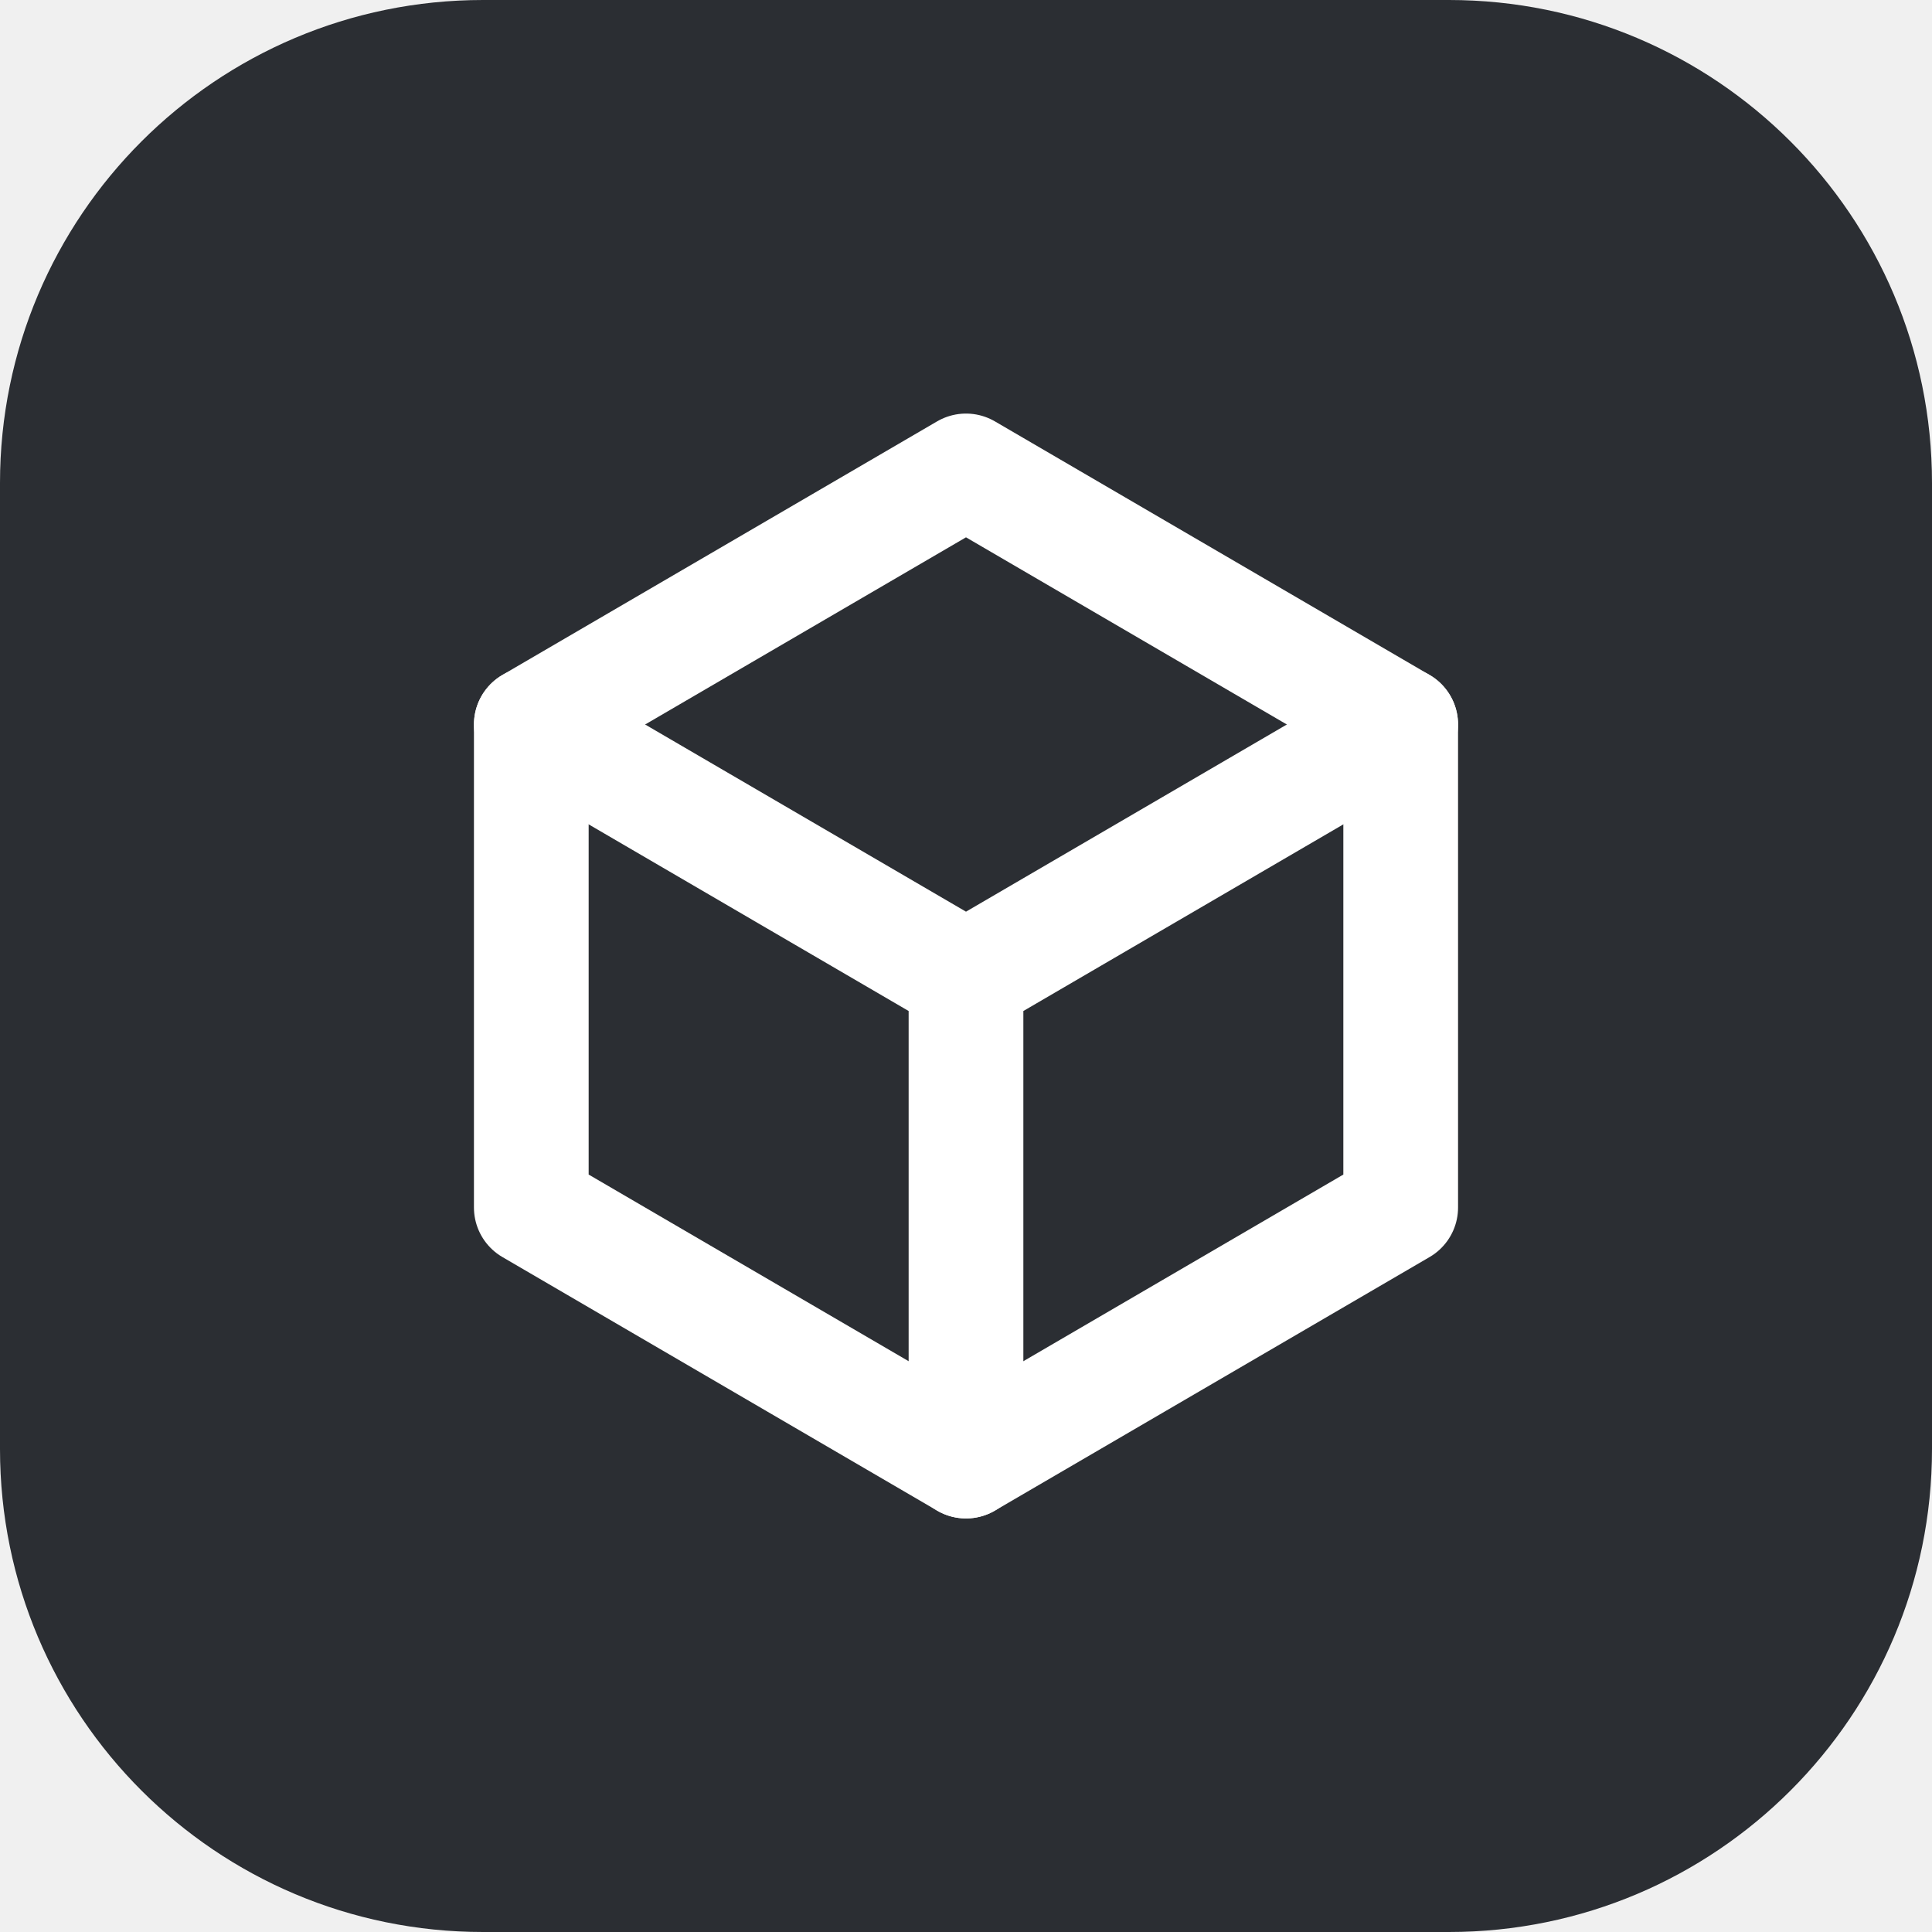
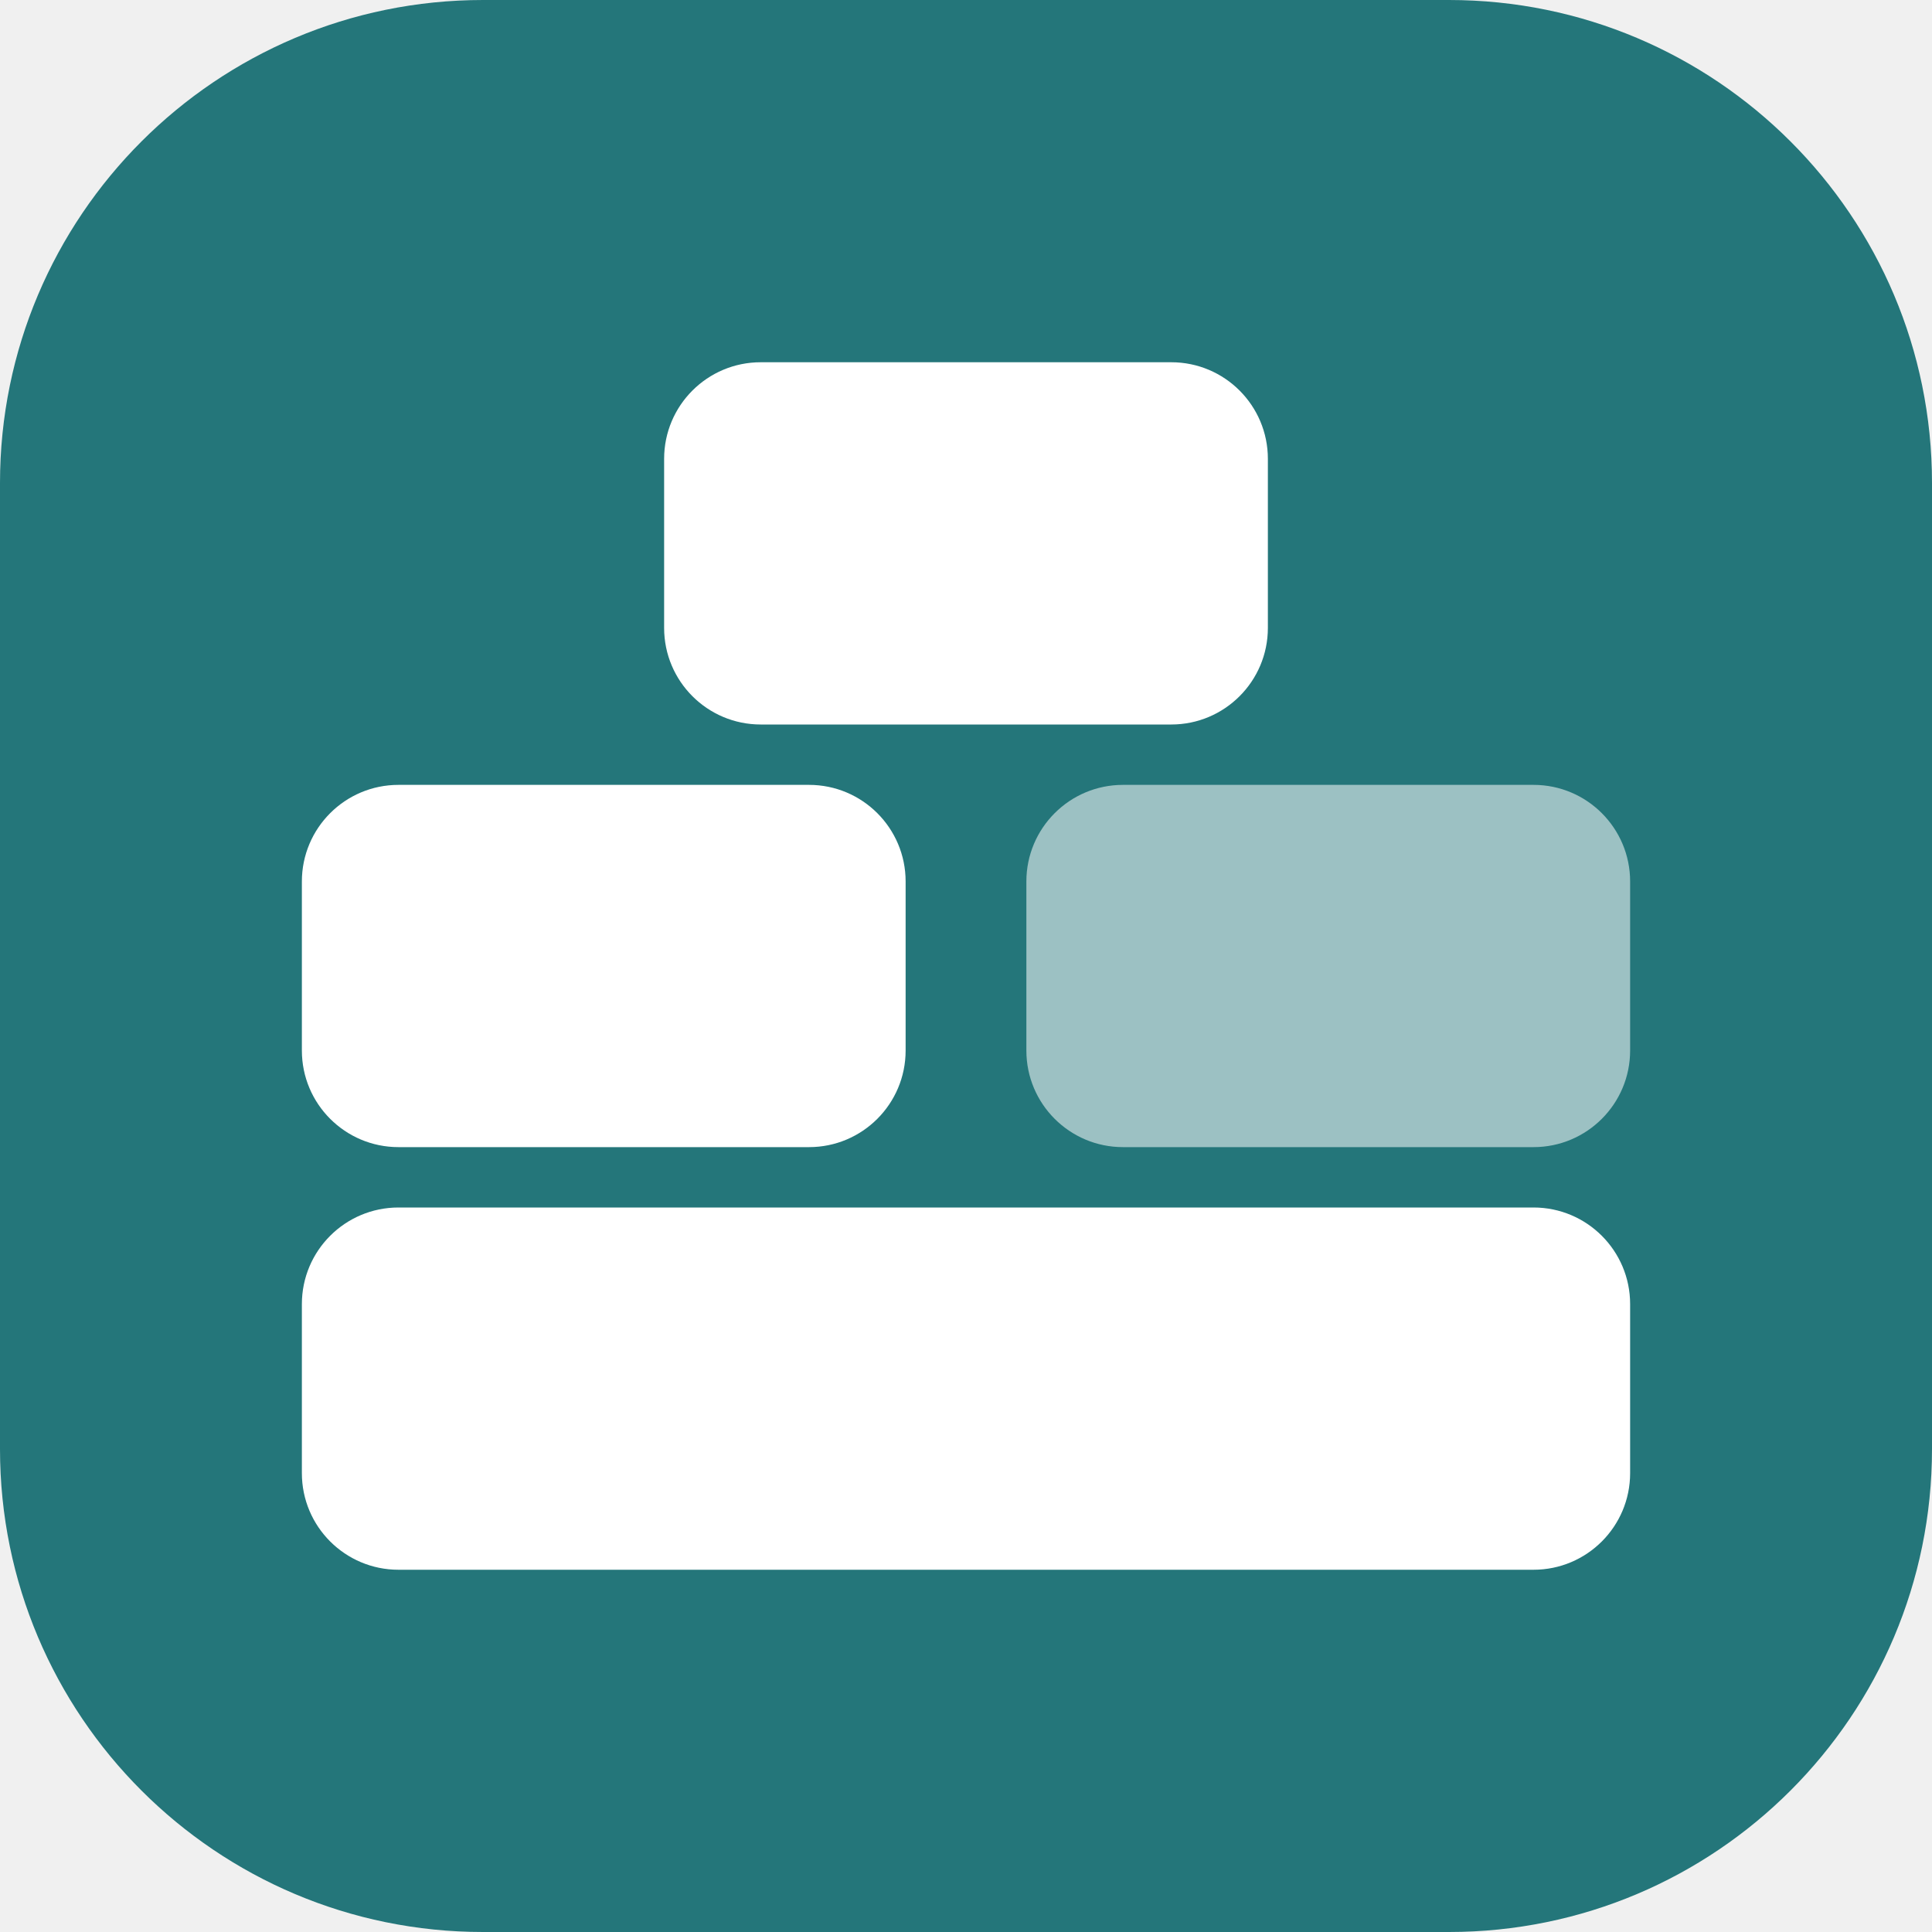
<svg xmlns="http://www.w3.org/2000/svg" viewBox="0 0 32 32">
-   <rect width="32" height="32" rx="8" fill="#2b2e33" />
-   <g fill="none" stroke="#fff" stroke-width="1.9" stroke-linecap="round" stroke-linejoin="round" transform="translate(4 4)">
-     <path d="M12 3.8 19.2 8v8L12 20.2 4.8 16V8z" />
-     <path d="M4.8 8 12 12.2 19.2 8M12 12.2v8" />
+   <rect width="32" height="32" rx="8" fill="#24767a" />
+   <g fill="#fff">
+     <rect x="5" y="20" width="22" height="6" rx="1.6" />
+     <rect x="5" y="13" width="10" height="6" rx="1.6" />
+     <rect x="17" y="13" width="10" height="6" rx="1.6" fill-opacity=".55" />
+     <rect x="11" y="6" width="10" height="6" rx="1.6" />
  </g>
</svg>
